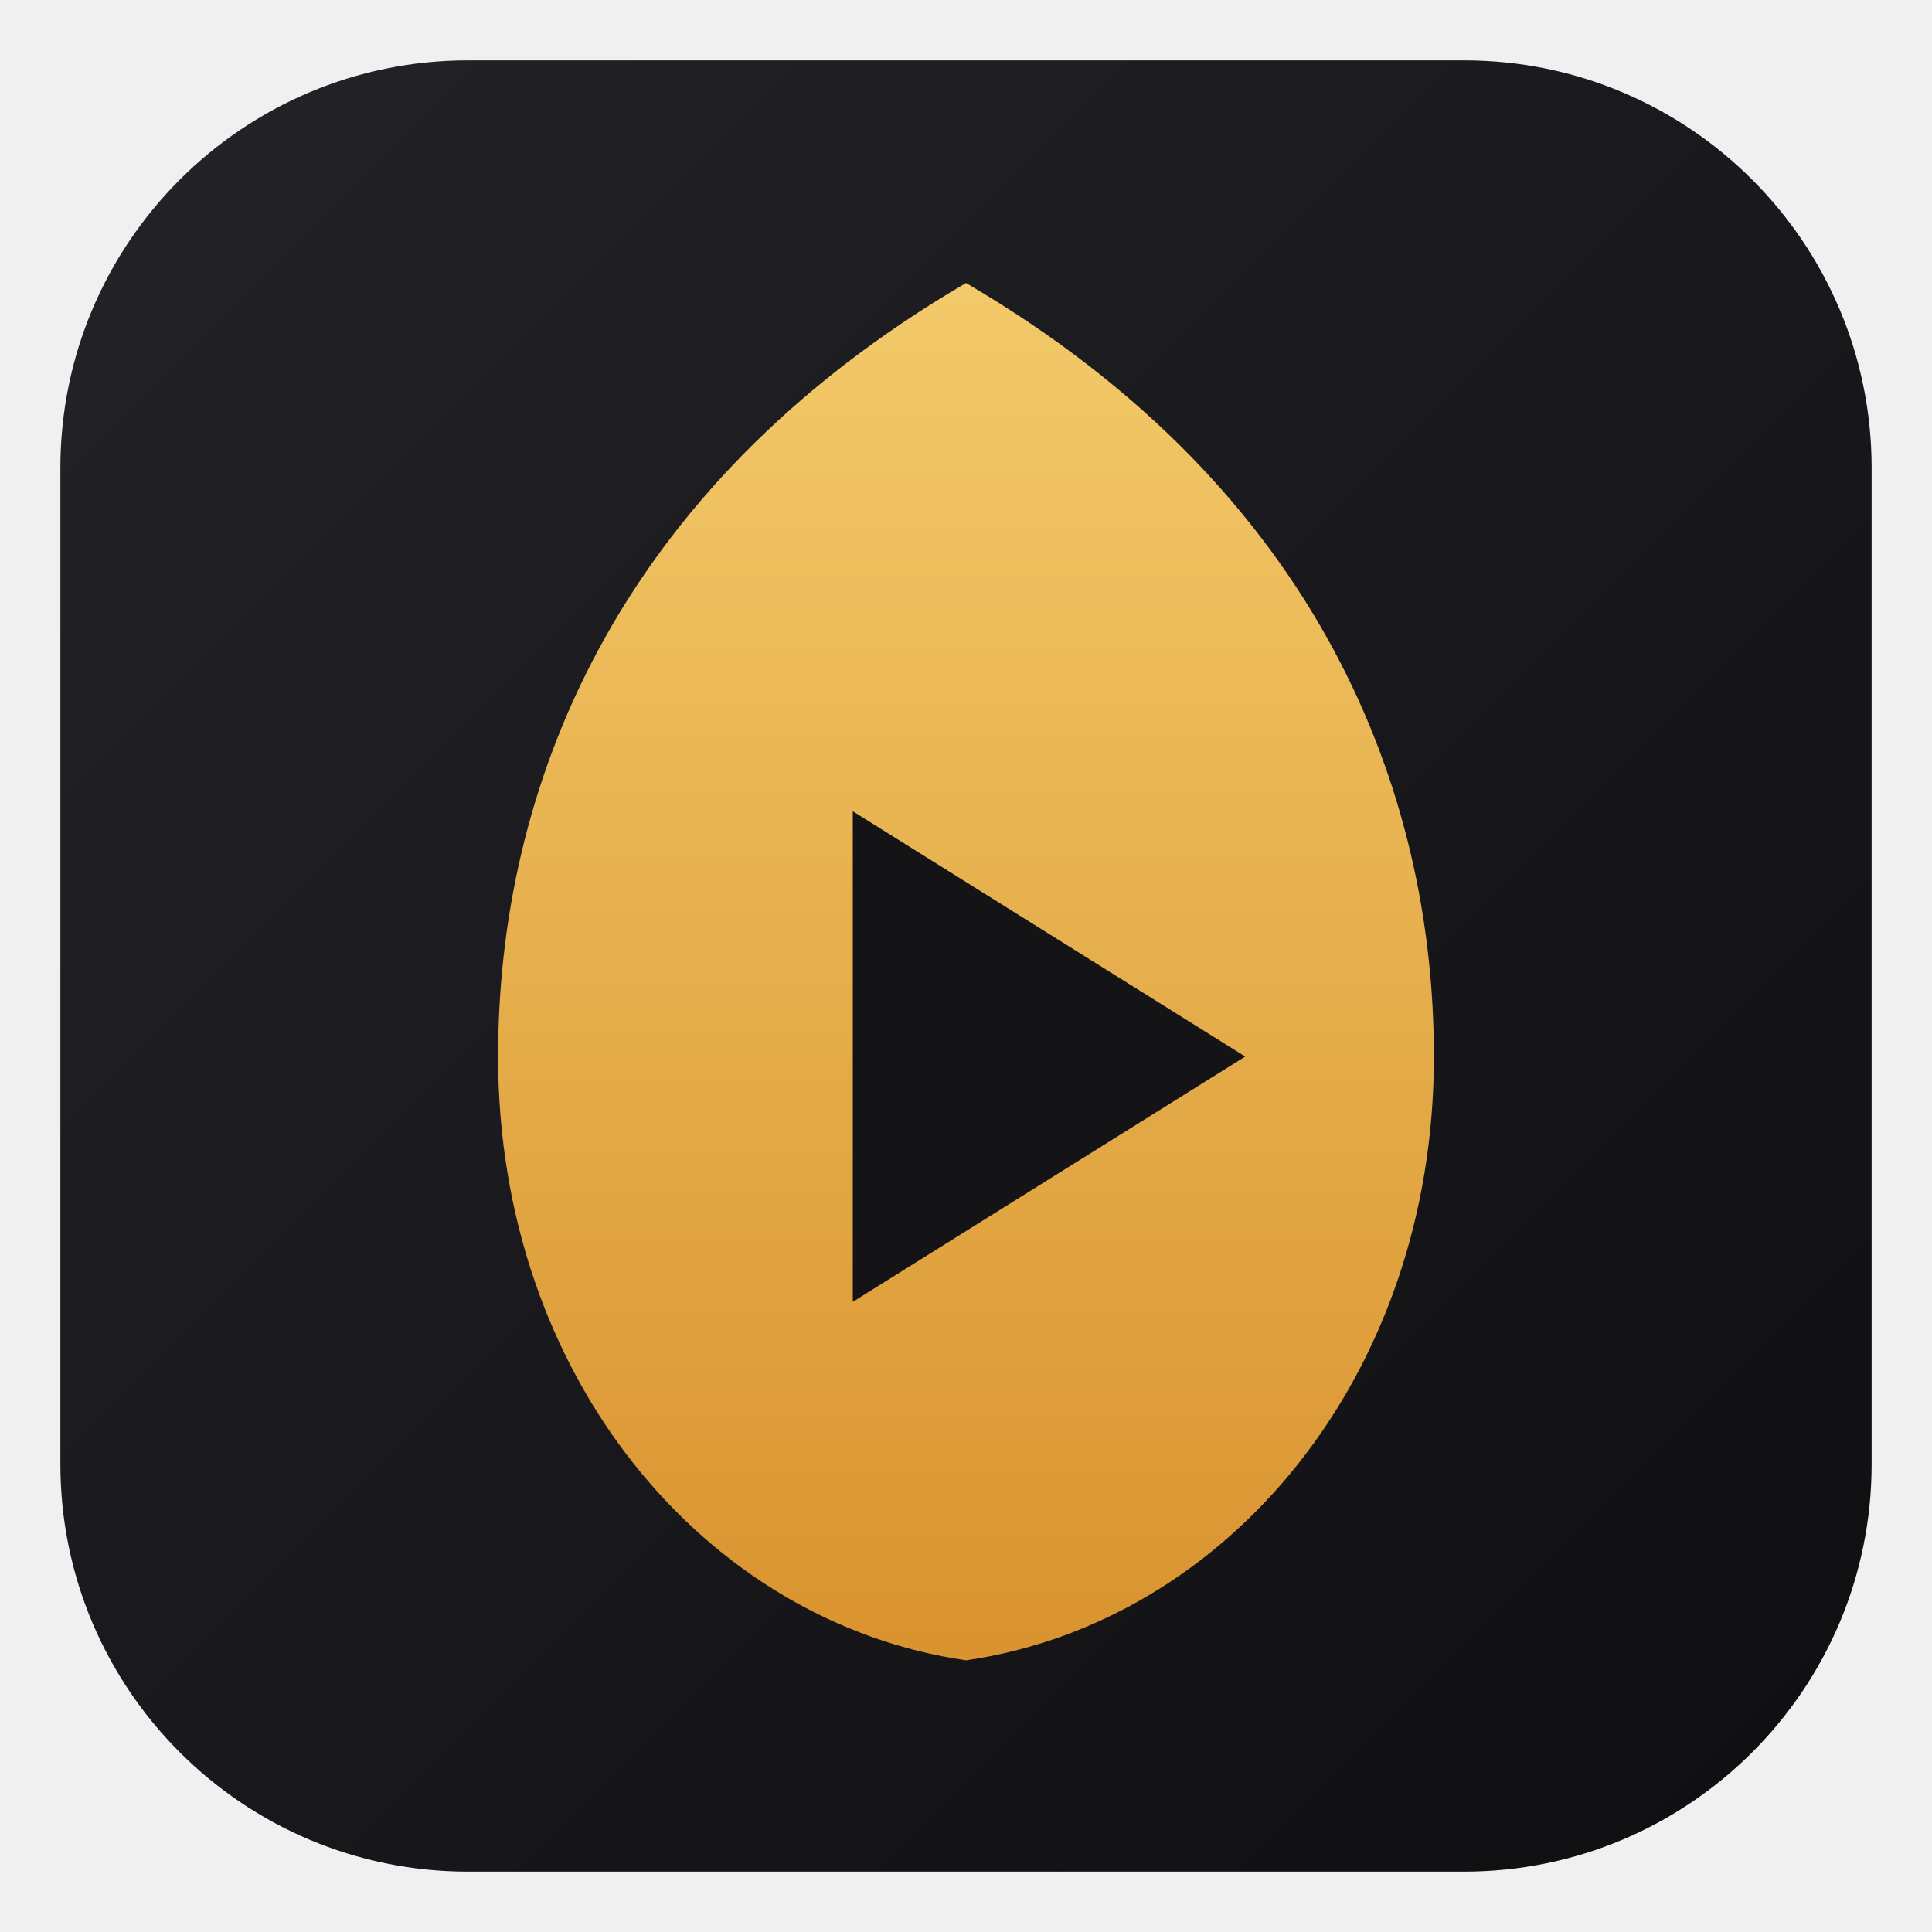
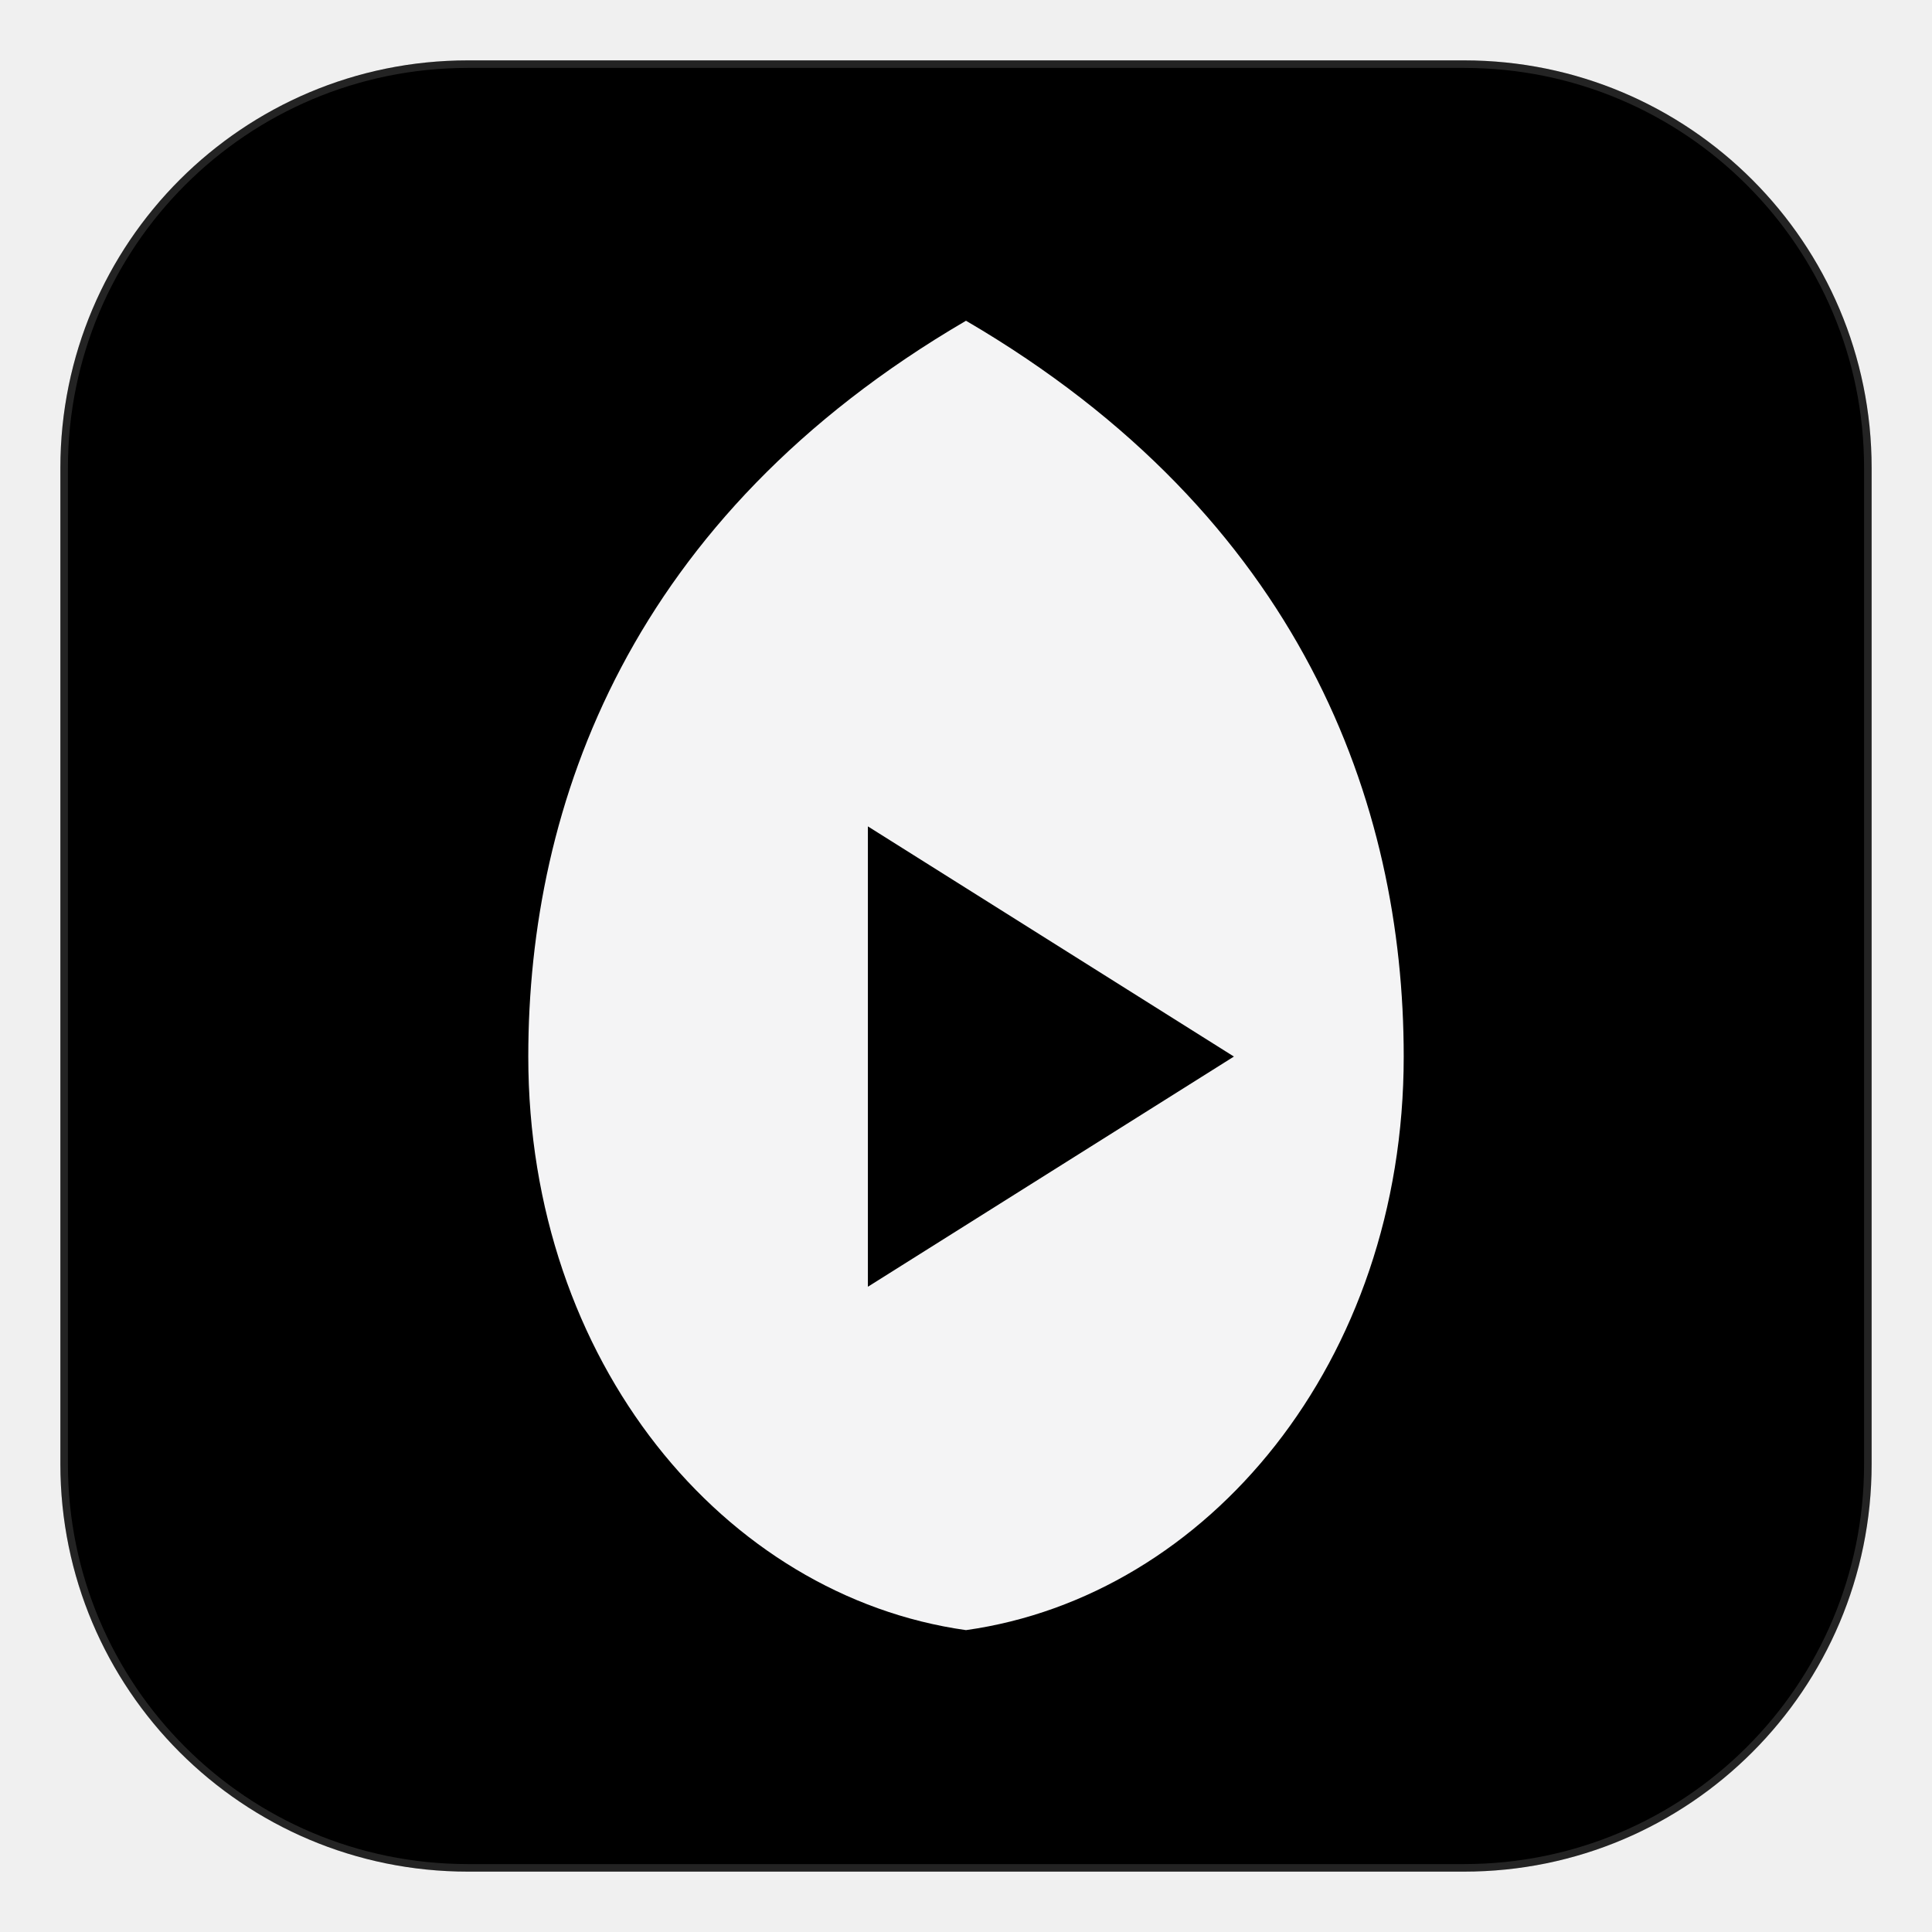
<svg xmlns="http://www.w3.org/2000/svg" viewBox="0 0 1024 1024">
-   <defs>
-     <linearGradient id="bg" x1="0" y1="0" x2="1" y2="1">
-       <stop offset="0" stop-color="#232328" />
-       <stop offset="1" stop-color="#0f0f12" />
-     </linearGradient>
-     <linearGradient id="kernel" x1="0" y1="0" x2="0" y2="1">
-       <stop offset="0" stop-color="#f3c969" />
-       <stop offset="1" stop-color="#d9932f" />
-     </linearGradient>
-   </defs>
-   <rect x="32" y="32" width="960" height="960" rx="216" fill="url(#bg)" />
-   <path d="M512 150 C700 260 760 420 760 560 C760 730 650 860 512 880 C374 860 264 730 264 560 C264 420 324 260 512 150 Z" fill="url(#kernel)" />
-   <path d="M452 430 L452 690 L660 560 Z" fill="#141417" />
+   <rect x="32" y="32" width="960" height="960" rx="216" fill="#000" />
+   <rect x="34" y="34" width="956" height="956" rx="214" fill="none" stroke="#fff" stroke-opacity="0.14" stroke-width="4" />
+   <path d="M512 170 C690 274 744 426 744 560 C744 722 640 846 512 864 C384 846 280 722 280 560 C280 426 334 274 512 170 Z" fill="#f4f4f5" />
+   <path d="M460 438 L460 682 L654 560 Z" fill="#000" />
</svg>
